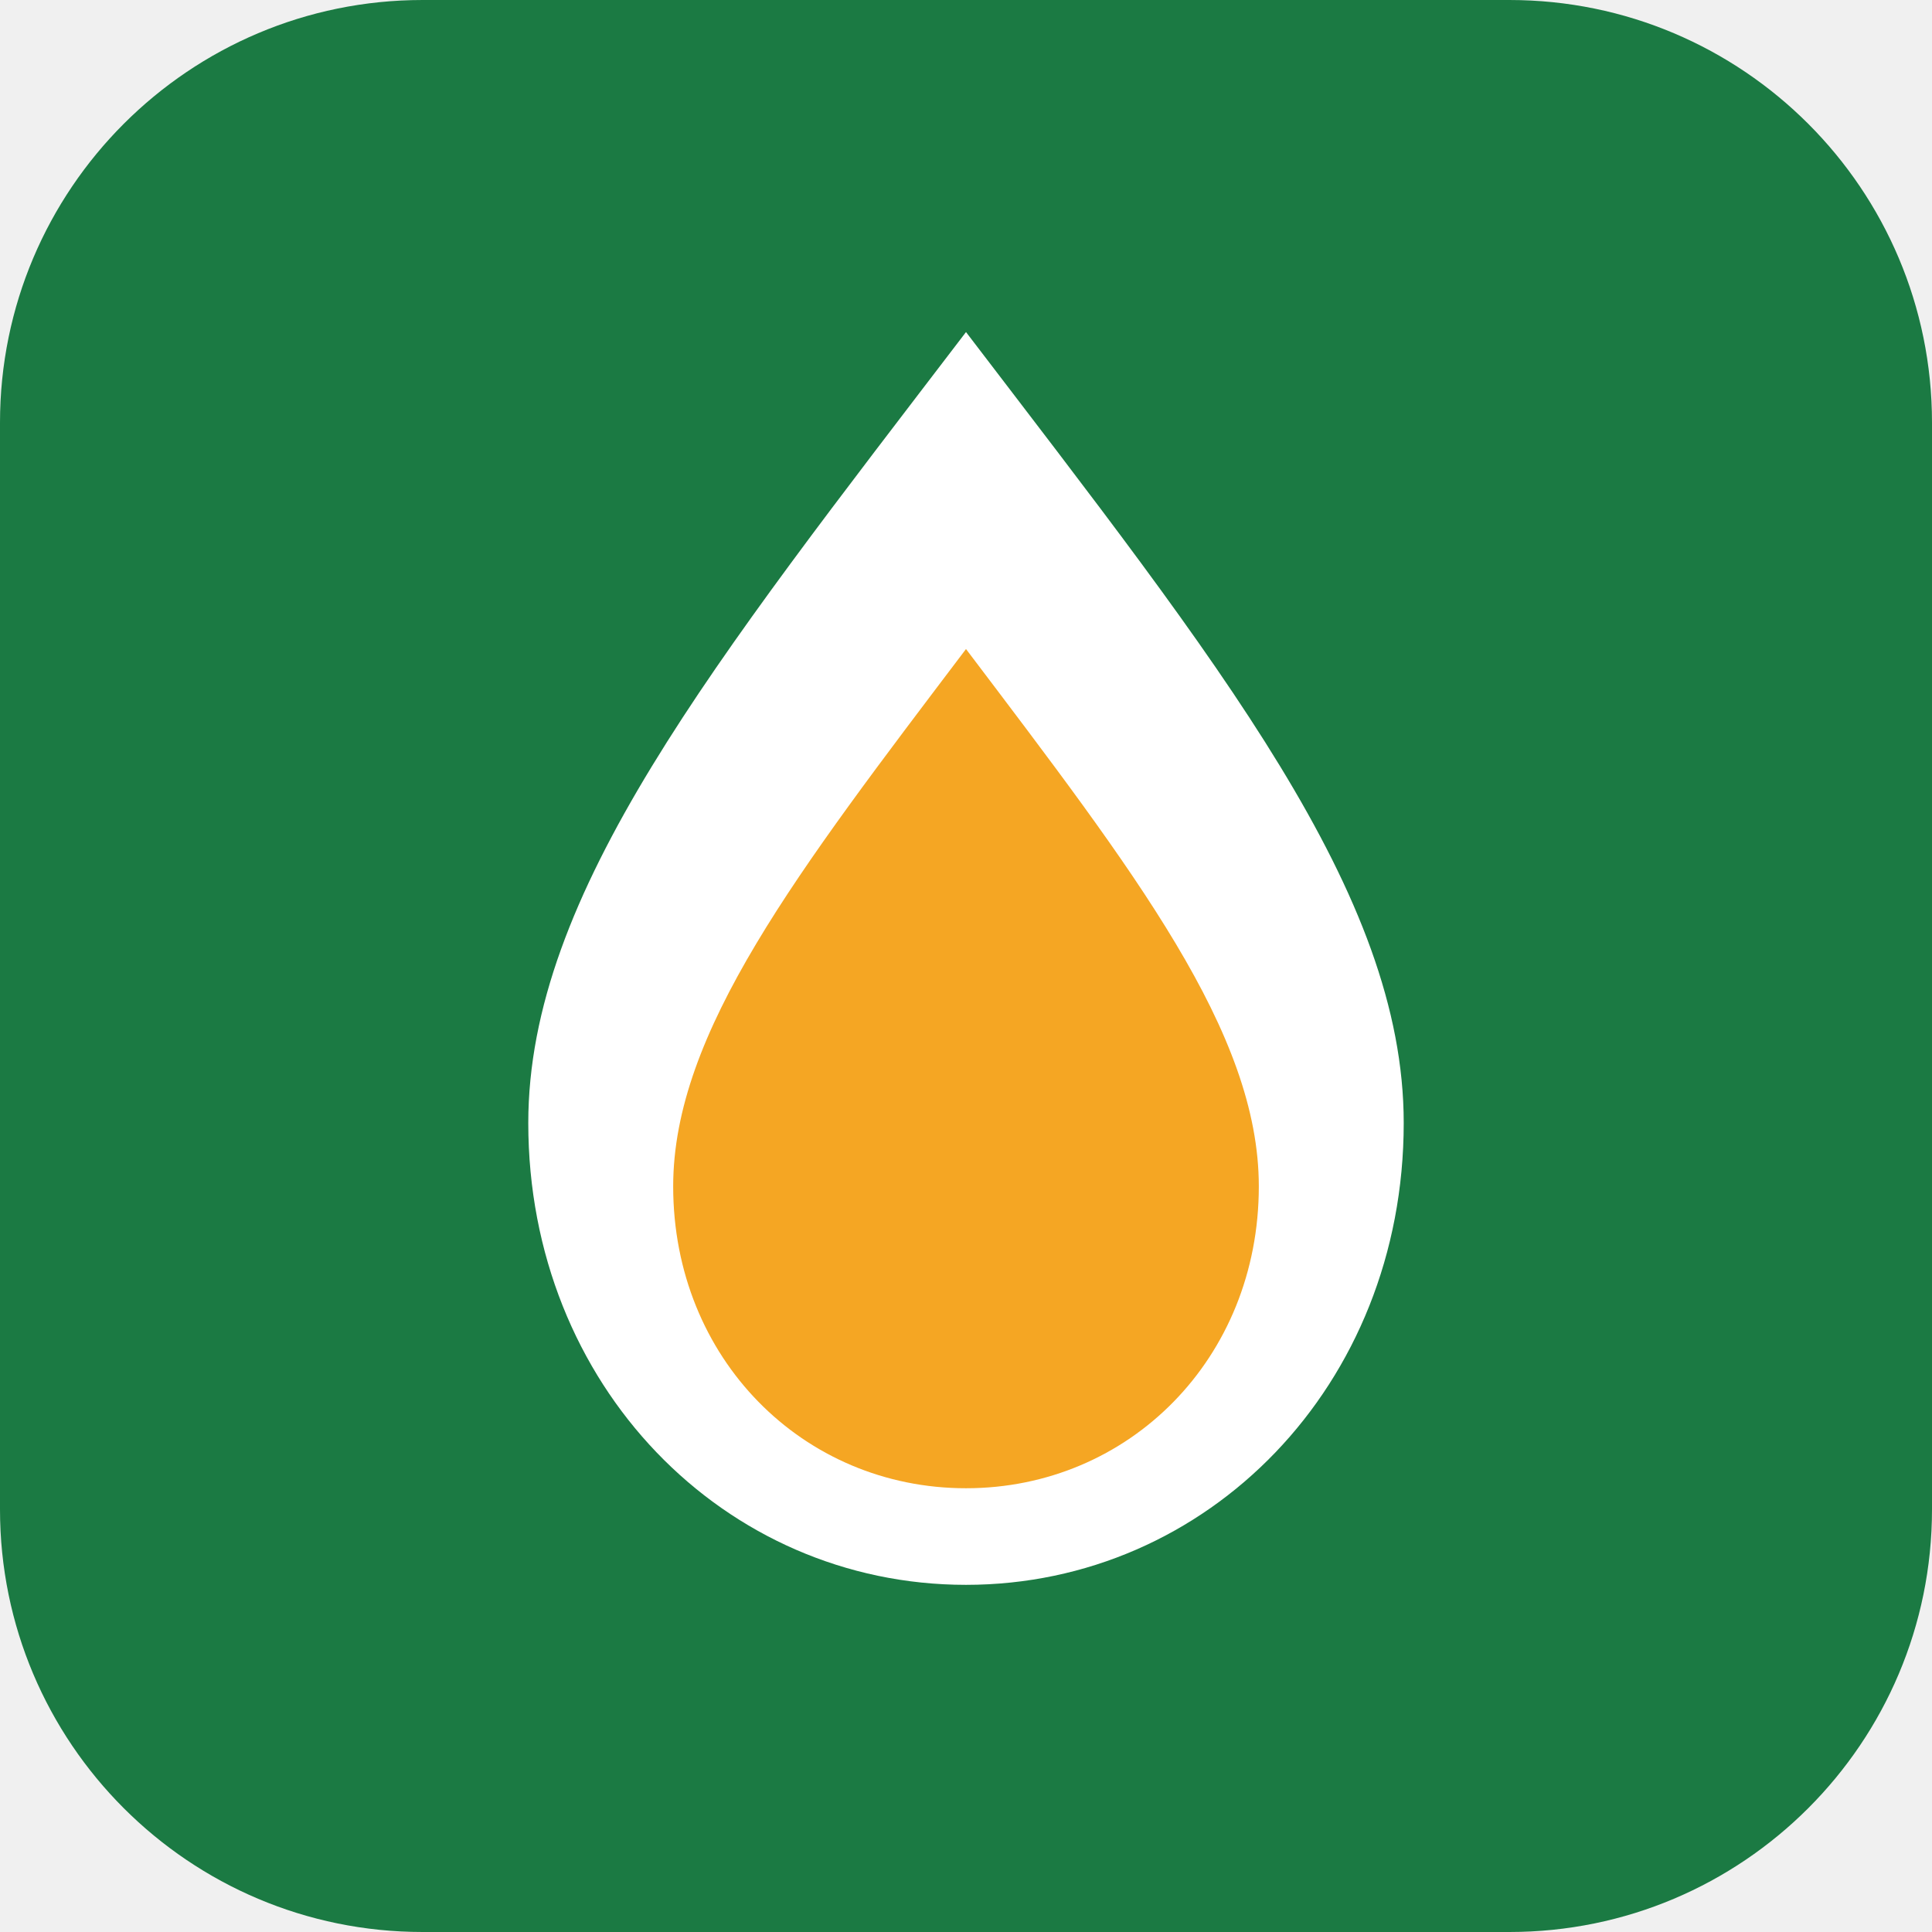
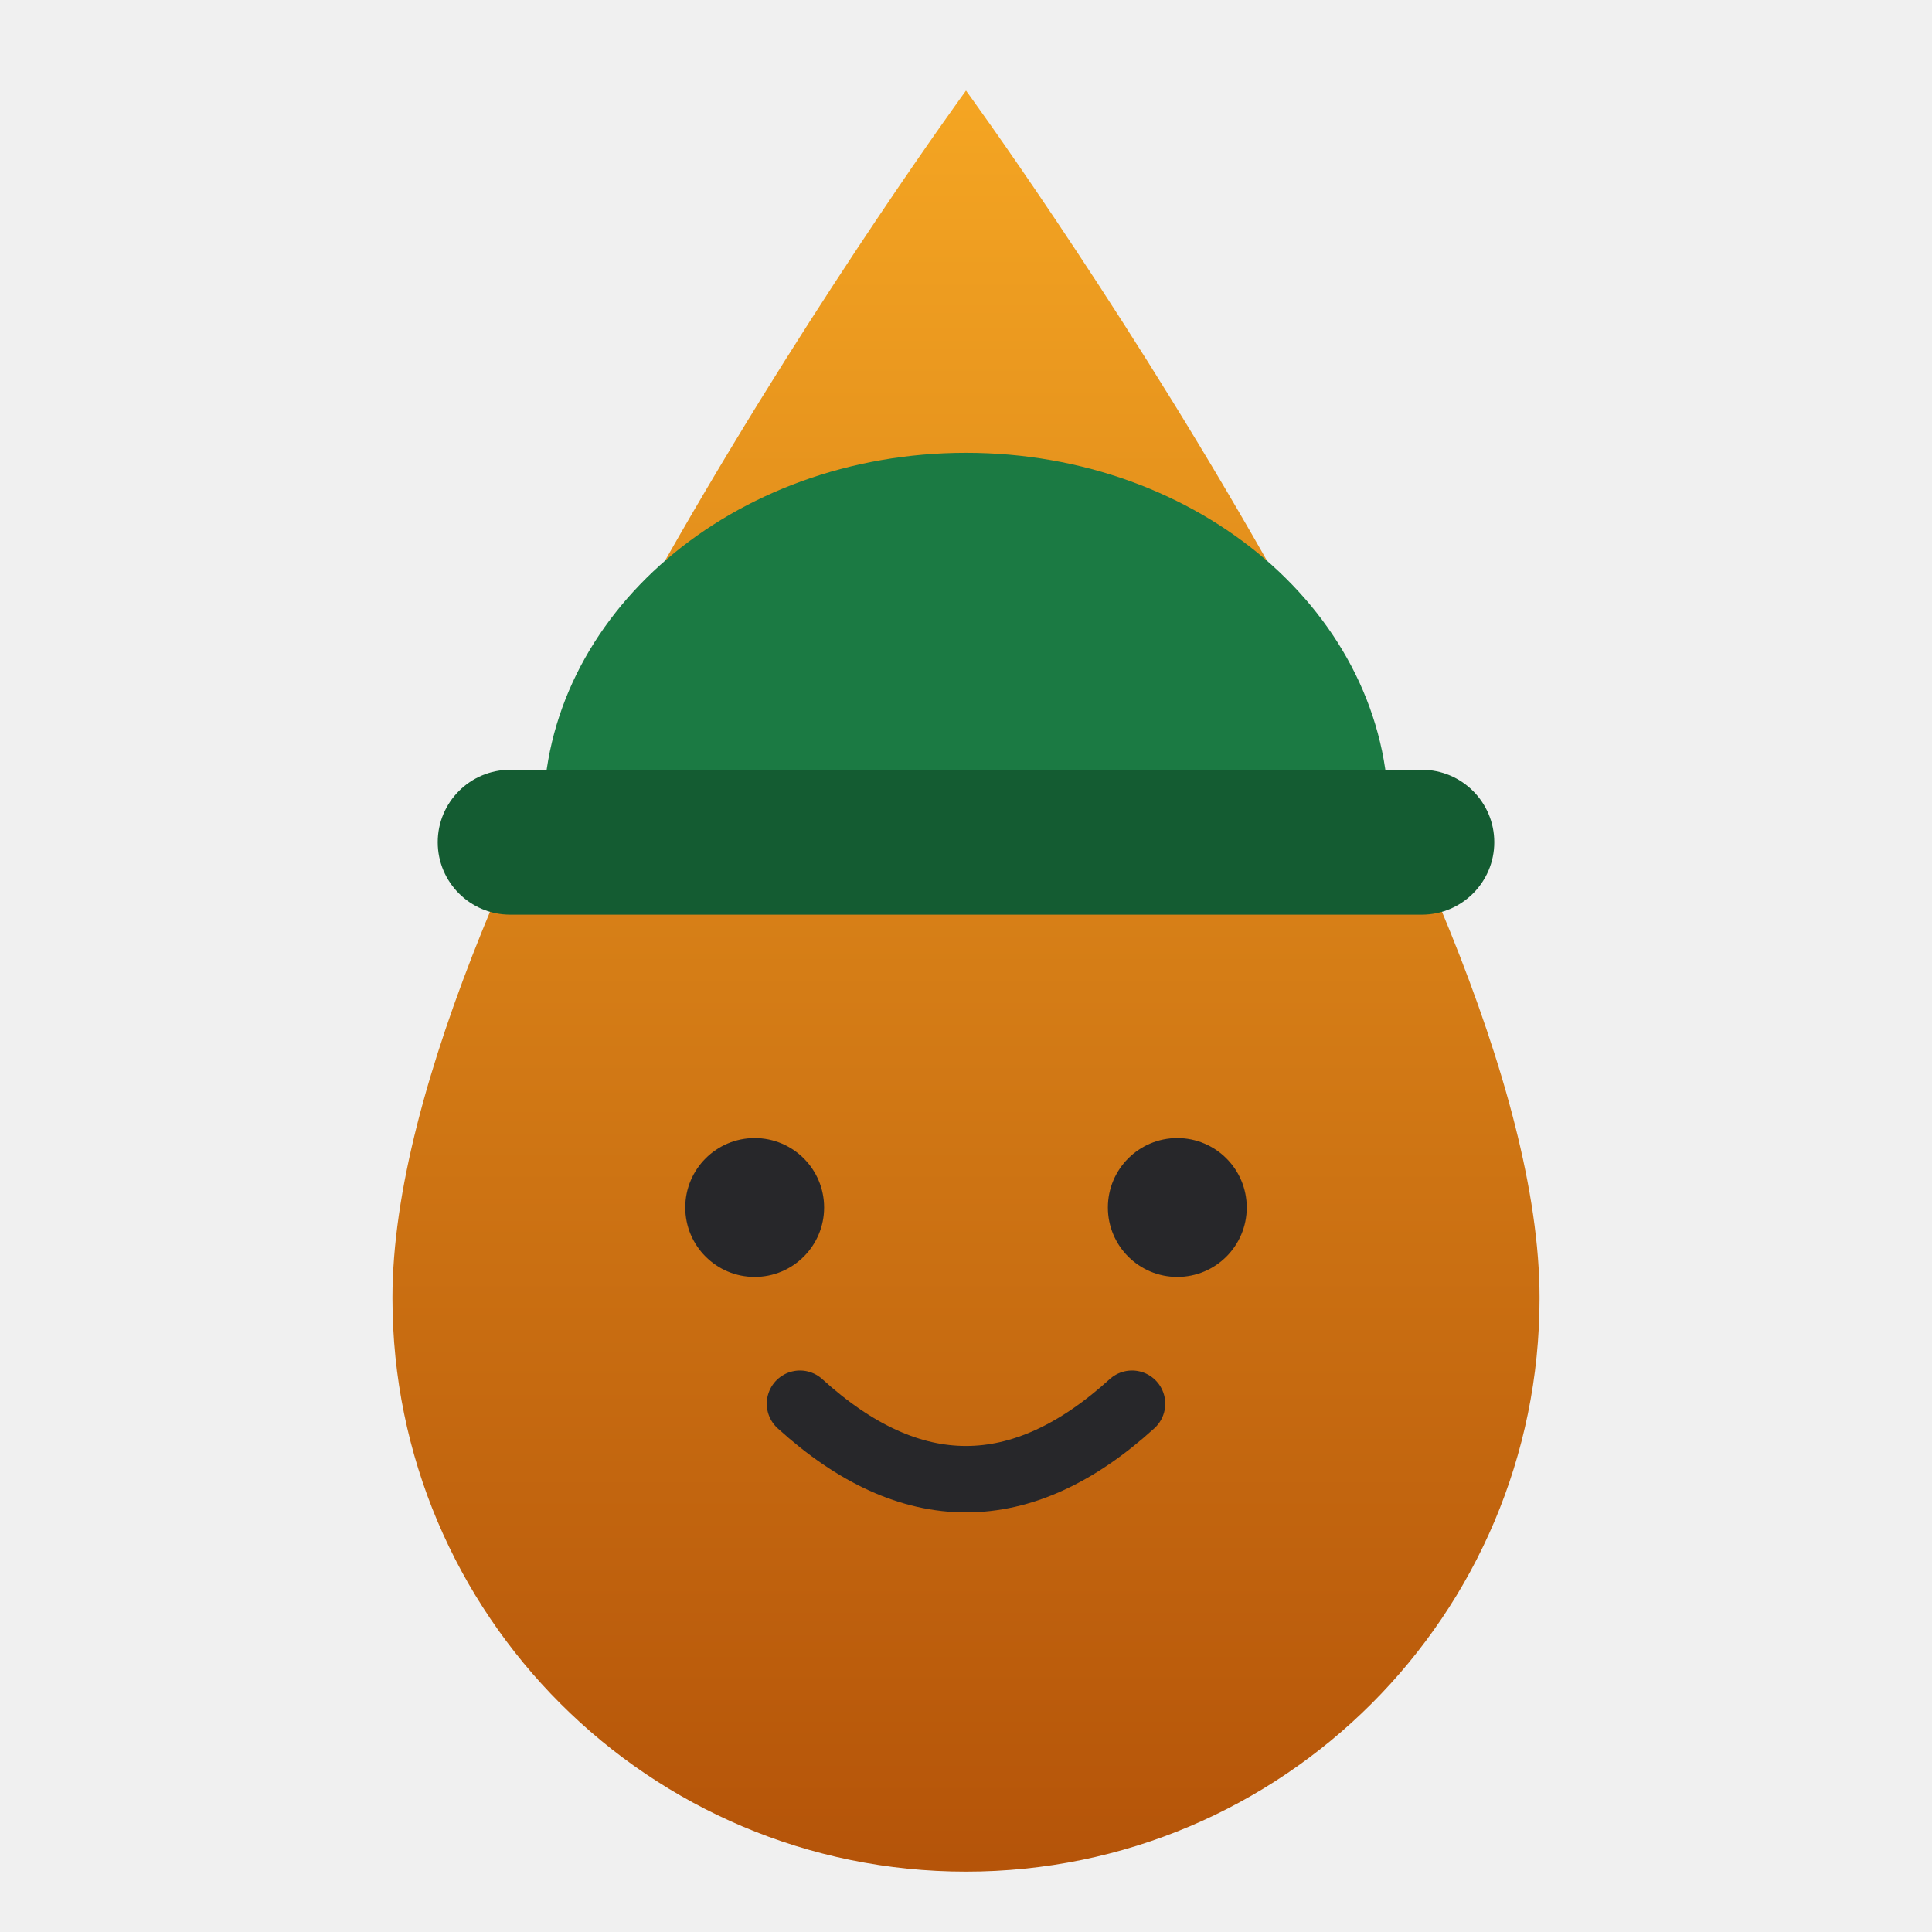
<svg xmlns="http://www.w3.org/2000/svg" viewBox="0 0 64 64">
-   <rect width="64" height="64" rx="14" fill="#1B7A43" />
-   <path d="M32 11c8.4 11 14.5 18.6 14.5 26.2C46.5 45.9 40 52.5 32 52.5s-14.5-6.6-14.5-15.3C17.5 29.6 23.6 22 32 11Z" fill="#fff" />
-   <path d="M32 21.5c5.6 7.4 9.7 12.7 9.7 17.8 0 5.7-4.3 10-9.7 10s-9.7-4.3-9.7-10c0-5.1 4.1-10.4 9.7-17.8Z" fill="#F5A623" />
+   <defs>
+     <linearGradient id="objMarkBody" x1="0" y1="0" x2="0" y2="1">
+       <stop offset="0%" stop-color="#F5A623" />
+       <stop offset="100%" stop-color="#B45309" />
+     </linearGradient>
+   </defs>
+   <path d="M32 3 C32 3 13 29 13 43 a19 19 0 0 0 38 0 C51 29 32 3 32 3 Z" fill="url(#objMarkBody)" />
+   <path d="M18 27 a14 12 0 0 1 28 0 Z" fill="#1B7A43" />
+   <rect x="14.5" y="25.5" width="35" height="4.8" rx="2.4" fill="#145C32" />
+   <circle cx="25" cy="40" r="2.3" fill="#27272a" />
+   <circle cx="39" cy="40" r="2.3" fill="#27272a" />
+   <path d="M26.5 46.5 q5.5 5 11 0" stroke="#27272a" stroke-width="2.2" stroke-linecap="round" fill="none" />
</svg>
